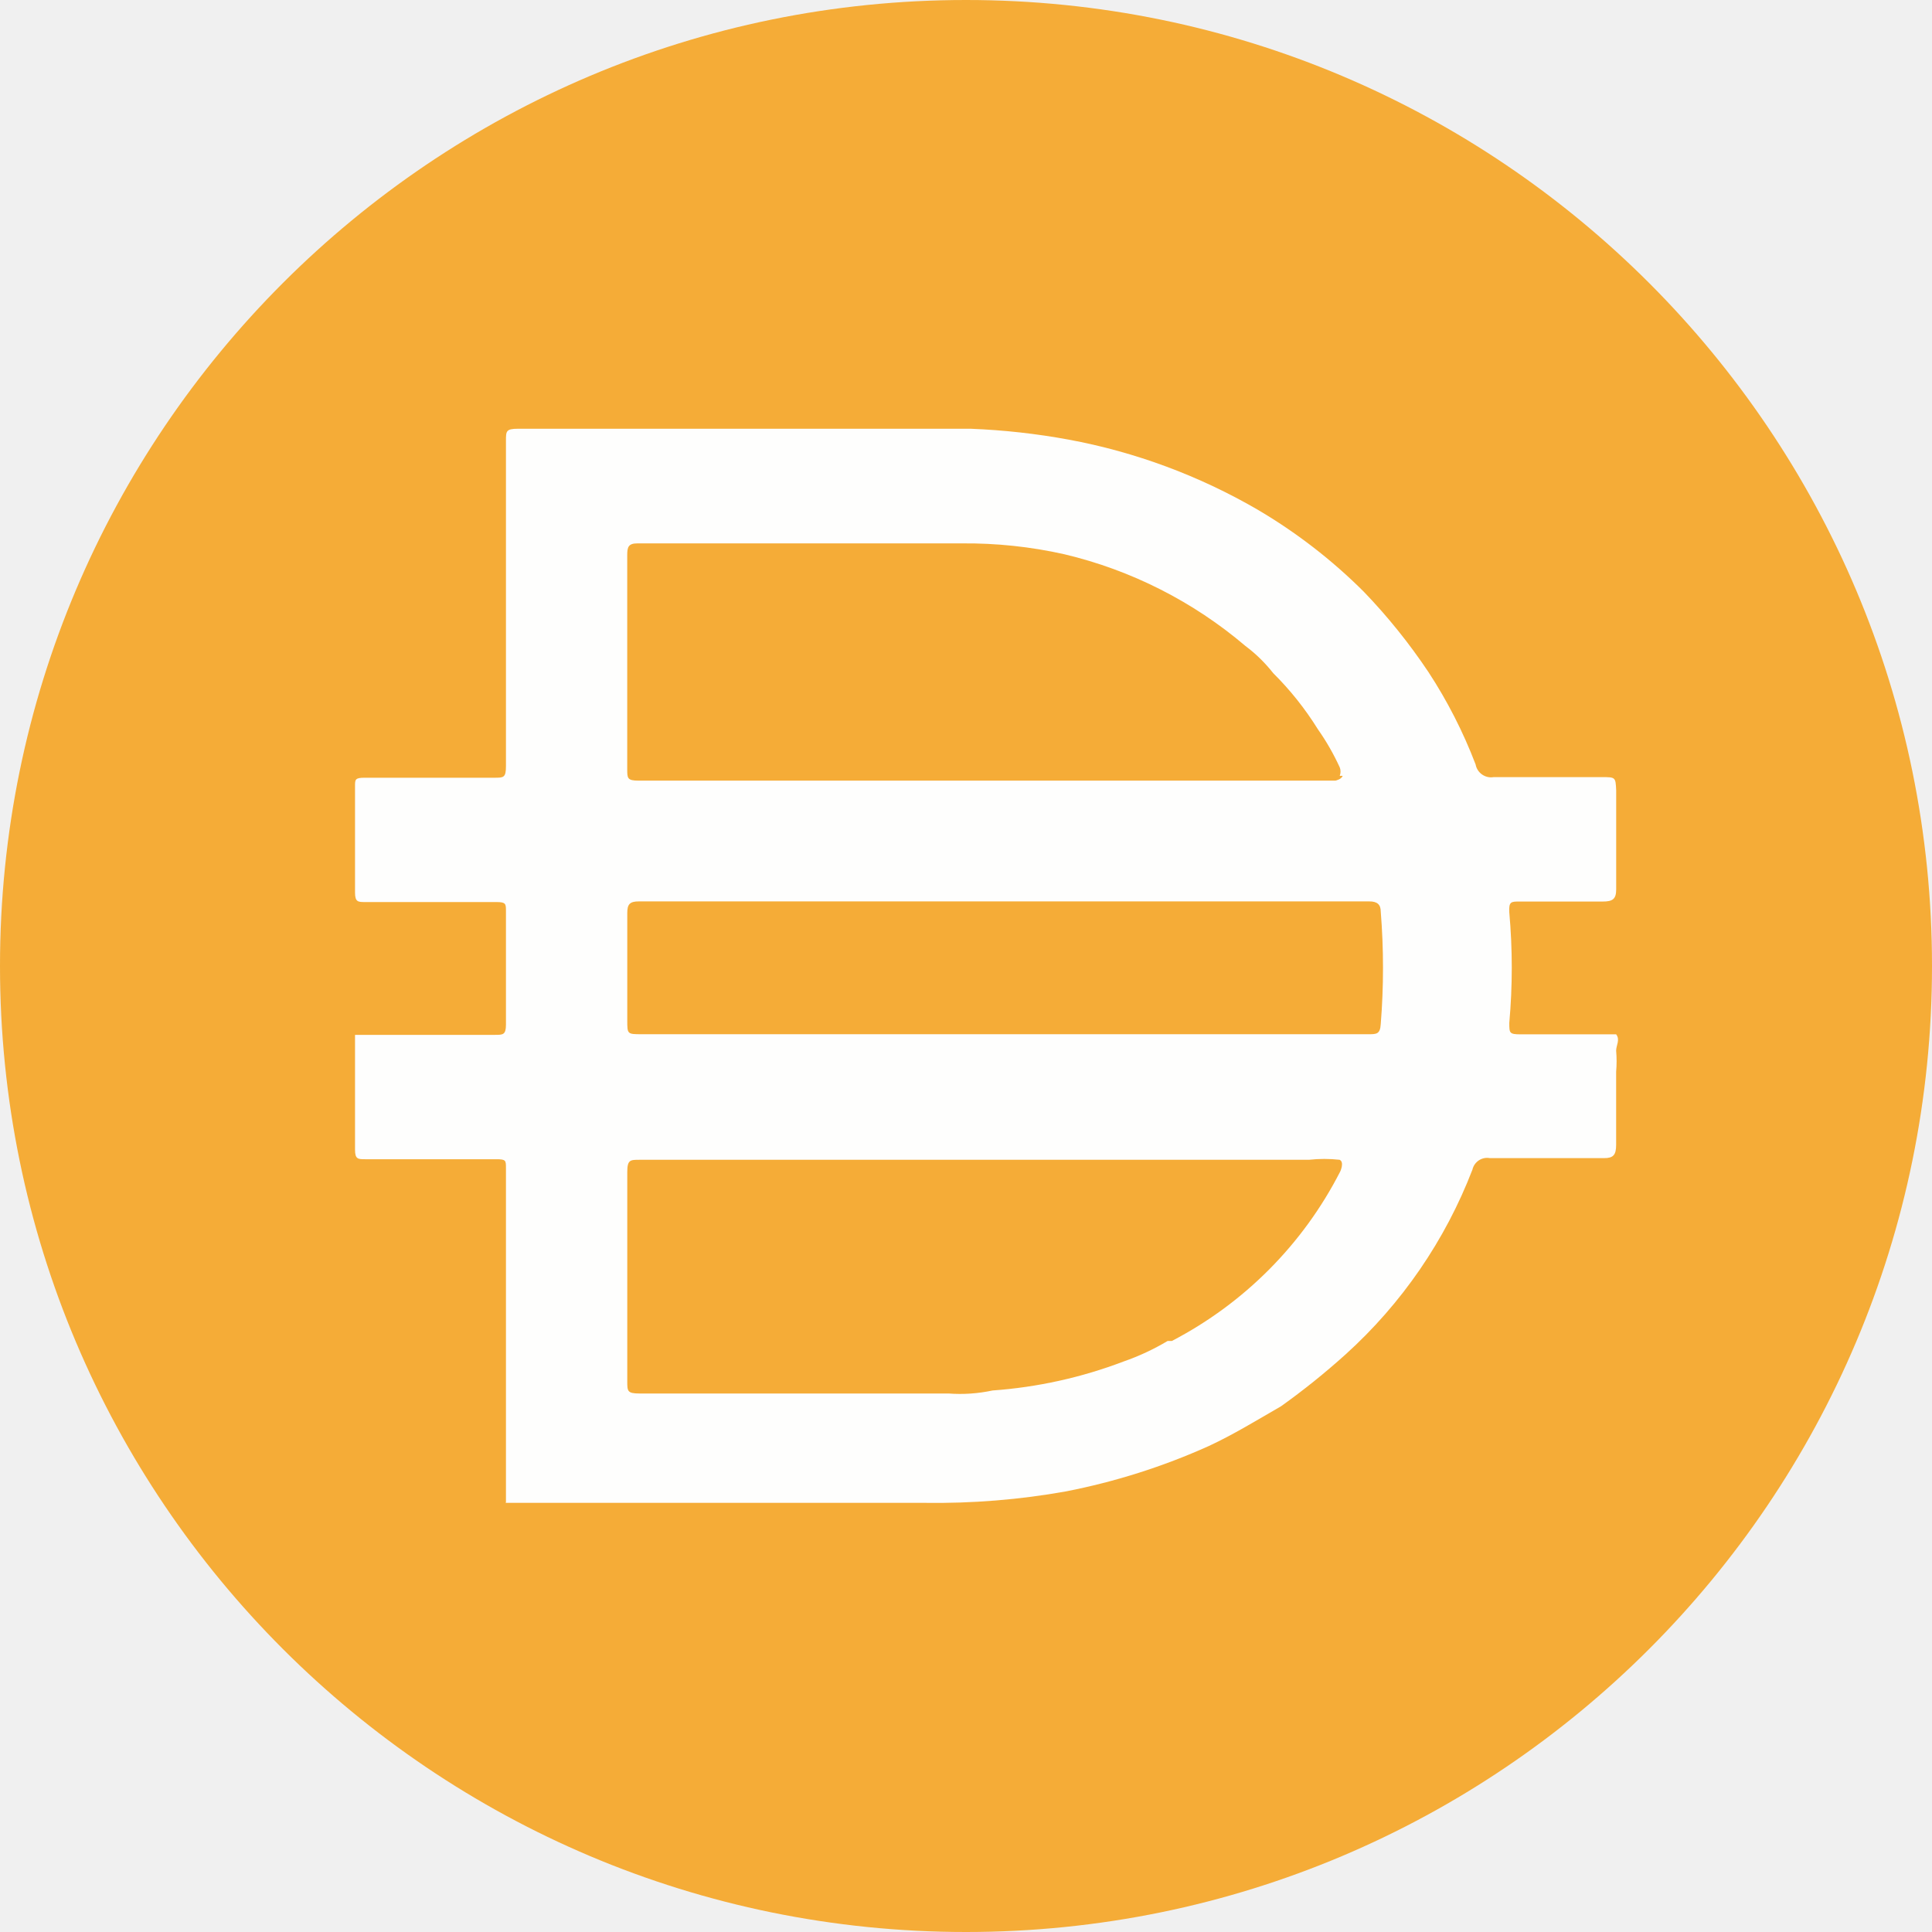
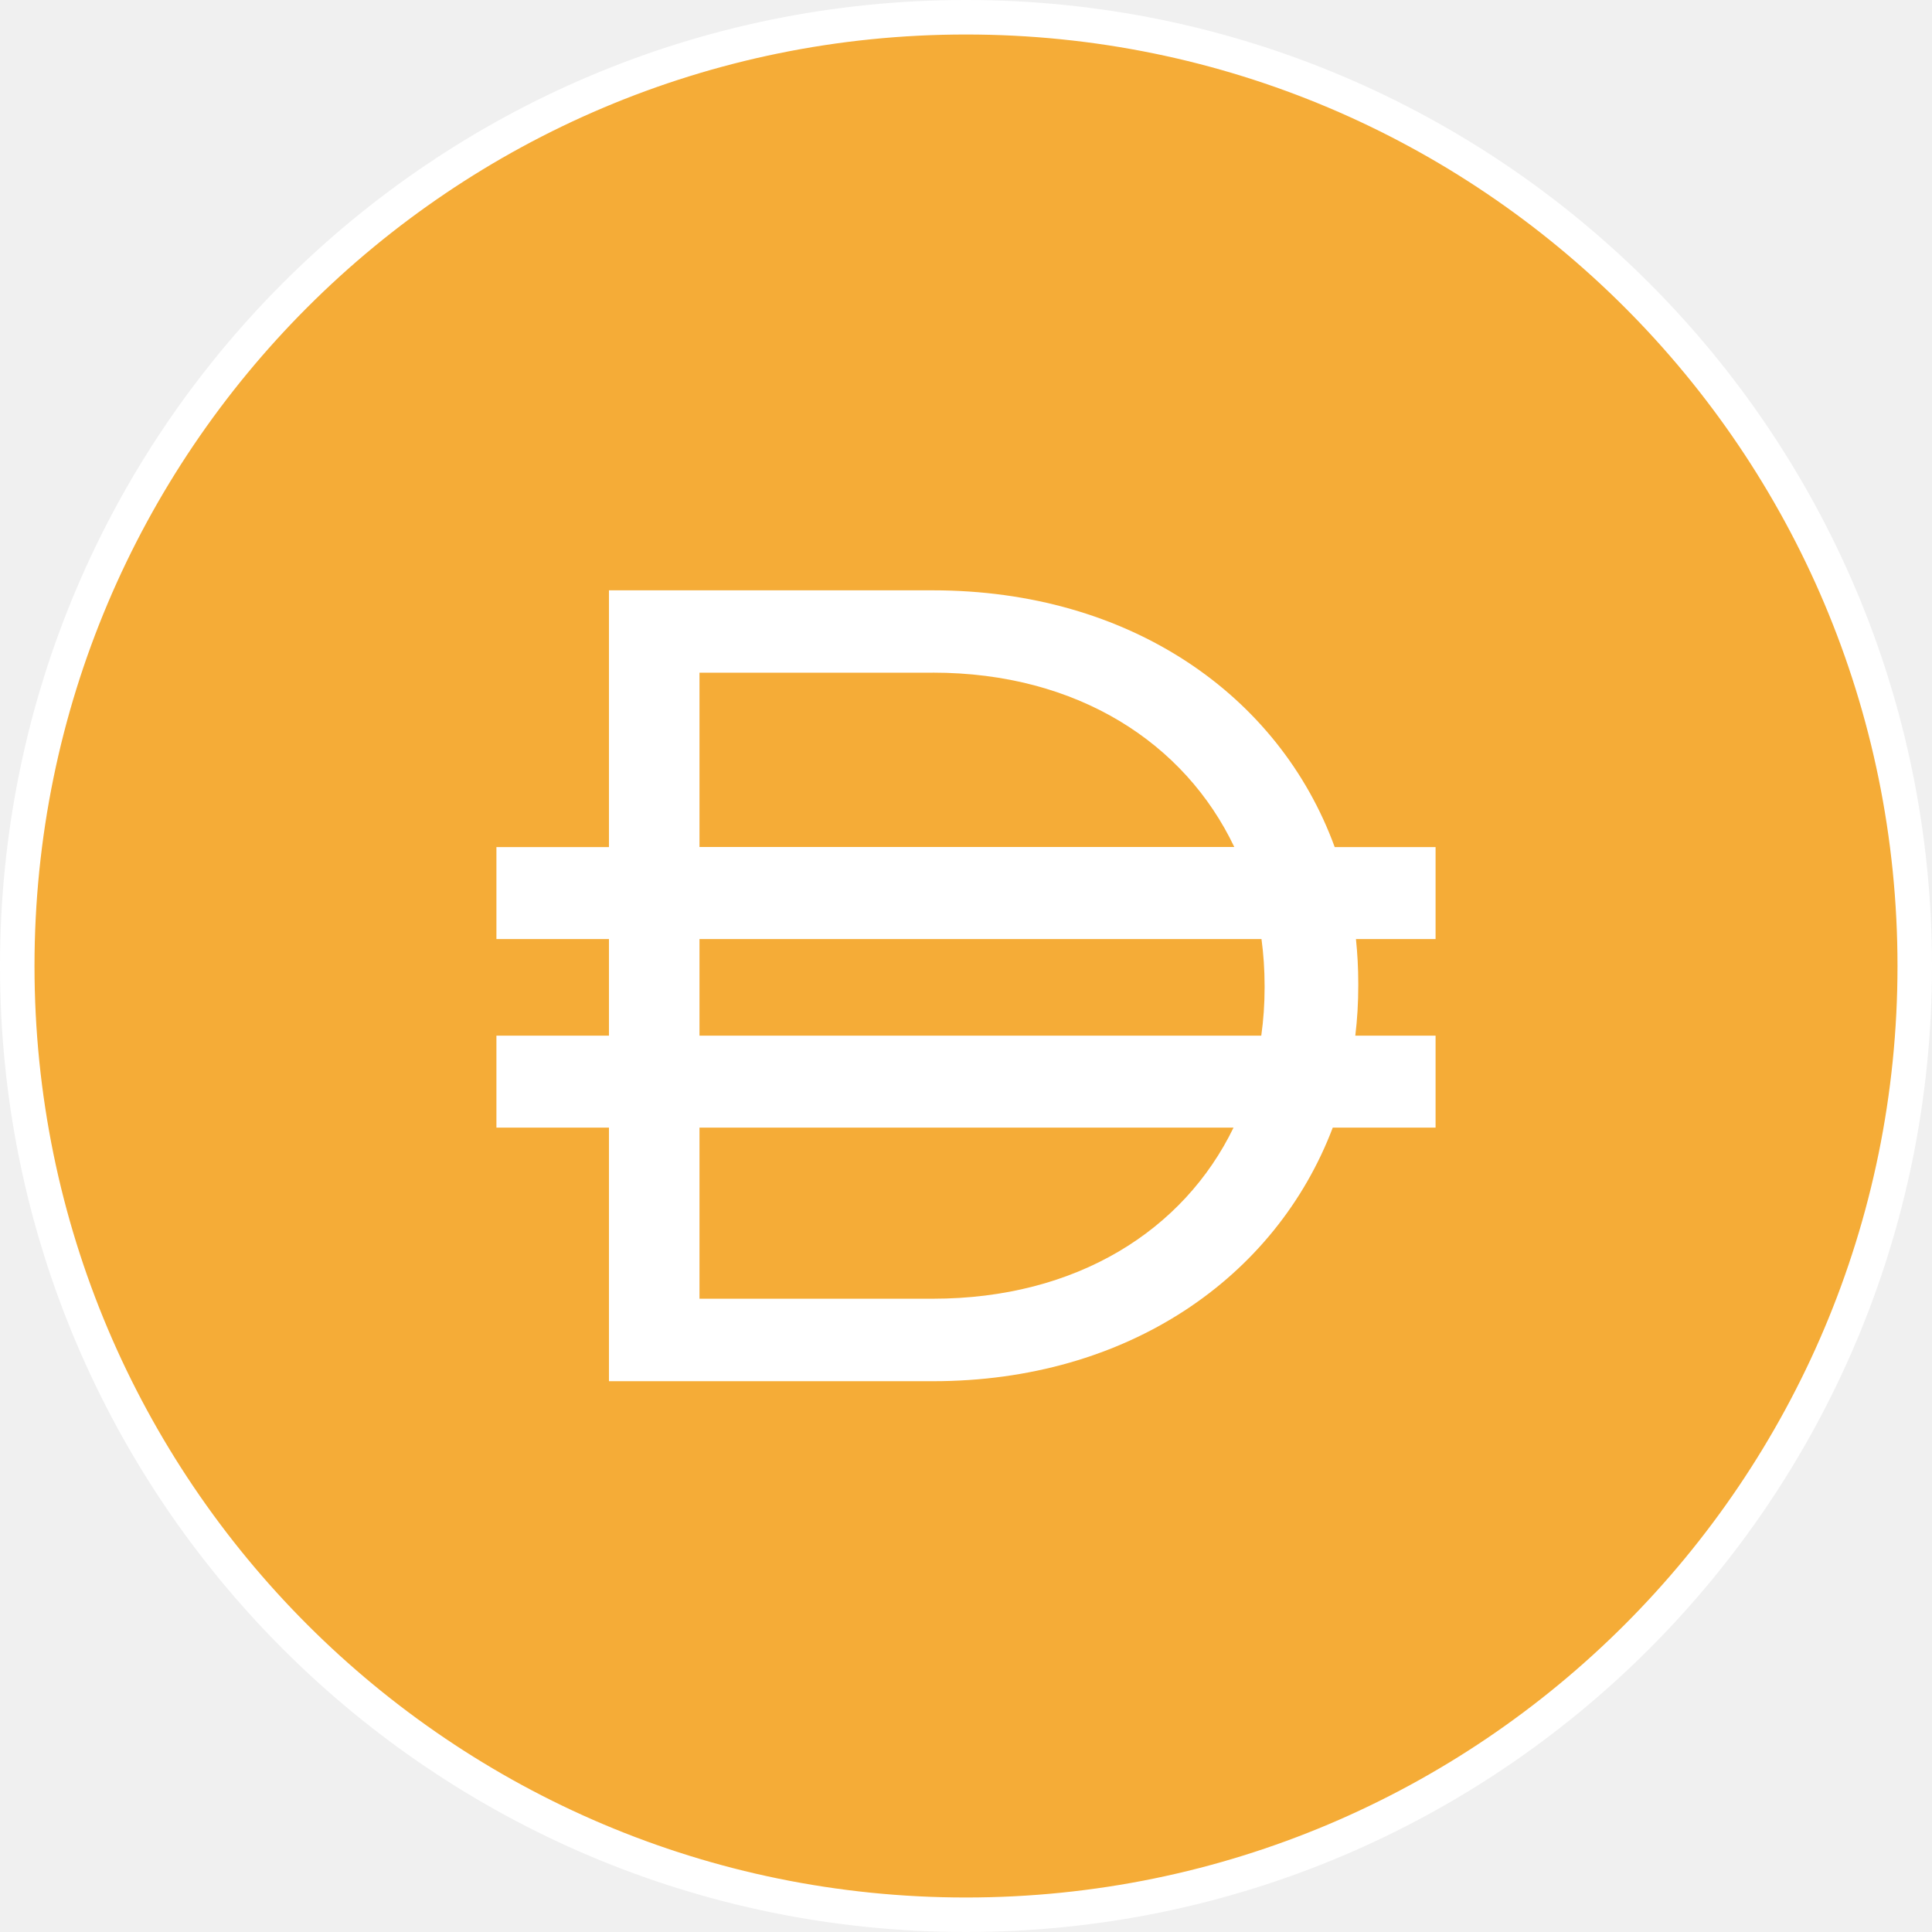
- <svg xmlns="http://www.w3.org/2000/svg" xml:space="preserve" width="100%" height="100%" version="1.1" shape-rendering="geometricPrecision" text-rendering="geometricPrecision" image-rendering="optimizeQuality" fill-rule="evenodd" clip-rule="evenodd" viewBox="0 0 444.44 444.44">
-   <g id="Layer_x0020_1">
-     <path fill="#F5AC37" fill-rule="nonzero" d="M222.22 0c122.74,0 222.22,99.5 222.22,222.22 0,122.74 -99.48,222.22 -222.22,222.22 -122.72,0 -222.22,-99.49 -222.22,-222.22 0,-122.72 99.5,-222.22 222.22,-222.22z" />
-     <path fill="#FEFEFD" fill-rule="nonzero" d="M230.41 237.91l84.44 0c1.8,0 2.65,0 2.78,-2.36 0.69,-8.59 0.69,-17.23 0,-25.83 0,-1.67 -0.83,-2.36 -2.64,-2.36l-168.05 0c-2.08,0 -2.64,0.69 -2.64,2.64l0 24.72c0,3.19 0,3.19 3.33,3.19l82.78 0zm77.79 -59.44c0.24,-0.63 0.24,-1.32 0,-1.94 -1.41,-3.07 -3.08,-6 -5.02,-8.75 -2.92,-4.7 -6.36,-9.03 -10.28,-12.92 -1.85,-2.35 -3.99,-4.46 -6.39,-6.25 -12.02,-10.23 -26.31,-17.47 -41.67,-21.11 -7.75,-1.74 -15.67,-2.57 -23.61,-2.5l-74.58 0c-2.08,0 -2.36,0.83 -2.36,2.64l0 49.3c0,2.08 0,2.64 2.64,2.64l160.27 0c0,0 1.39,-0.28 1.67,-1.11l-0.68 0zm0 88.33c-2.36,-0.26 -4.74,-0.26 -7.1,0l-154.02 0c-2.08,0 -2.78,0 -2.78,2.78l0 48.2c0,2.22 0,2.78 2.78,2.78l71.11 0c3.4,0.26 6.8,0.02 10.13,-0.69 10.32,-0.74 20.47,-2.98 30.15,-6.67 3.52,-1.22 6.92,-2.81 10.13,-4.72l0.97 0c16.67,-8.67 30.21,-22.29 38.75,-39.01 0,0 0.97,-2.1 -0.12,-2.65zm-191.81 78.75l0 -0.83 0 -32.36 0 -10.97 0 -32.64c0,-1.81 0,-2.08 -2.22,-2.08l-30.14 0c-1.67,0 -2.36,0 -2.36,-2.22l0 -26.39 32.22 0c1.8,0 2.5,0 2.5,-2.36l0 -26.11c0,-1.67 0,-2.08 -2.22,-2.08l-30.14 0c-1.67,0 -2.36,0 -2.36,-2.22l0 -24.44c0,-1.53 0,-1.94 2.22,-1.94l29.86 0c2.08,0 2.64,0 2.64,-2.64l0 -74.86c0,-2.22 0,-2.78 2.78,-2.78l104.16 0c7.56,0.3 15.07,1.13 22.5,2.5 15.31,2.83 30.02,8.3 43.47,16.11 8.92,5.25 17.13,11.59 24.44,18.89 5.5,5.71 10.46,11.89 14.86,18.47 4.37,6.67 8,13.8 10.85,21.25 0.35,1.94 2.21,3.25 4.15,2.92l24.86 0c3.19,0 3.19,0 3.33,3.06l0 22.78c0,2.22 -0.83,2.78 -3.06,2.78l-19.17 0c-1.94,0 -2.5,0 -2.36,2.5 0.76,8.46 0.76,16.95 0,25.41 0,2.36 0,2.64 2.65,2.64l21.93 0c0.97,1.25 0,2.5 0,3.76 0.14,1.61 0.14,3.24 0,4.85l0 16.81c0,2.36 -0.69,3.06 -2.78,3.06l-26.25 0c-1.83,-0.35 -3.61,0.82 -4.03,2.64 -6.25,16.25 -16.25,30.82 -29.17,42.5 -4.72,4.25 -9.68,8.25 -14.86,11.94 -5.56,3.2 -10.97,6.53 -16.67,9.17 -10.49,4.72 -21.49,8.2 -32.78,10.41 -10.72,1.92 -21.59,2.79 -32.5,2.64l-96.39 0 0 -0.14z" />
-   </g>
+ <svg xmlns="http://www.w3.org/2000/svg" width="56" height="56" viewBox="0 0 56 56" fill="none">
+   <rect x="0.5" y="0.5" width="55" height="55" rx="27.5" fill="#F5AC37" />
+   <rect x="0.5" y="0.5" width="55" height="55" rx="27.5" stroke="white" />
+   <path fill-rule="evenodd" clip-rule="evenodd" d="M17.651 17.111H27.039C32.748 17.111 37.077 20.143 38.687 24.553H41.611V27.219H39.303C39.347 27.64 39.37 28.07 39.37 28.506V28.572C39.37 29.062 39.342 29.546 39.284 30.019H41.611V32.684H38.631C36.979 37.033 32.685 40.035 27.04 40.035H17.651V32.684H14.389V30.019H17.651V27.219H14.389V24.554H17.651V17.111ZM20.275 32.684V37.644H27.037C31.212 37.644 34.313 35.657 35.755 32.684H20.275ZM36.559 30.019H20.275V27.219H36.565C36.624 27.659 36.655 28.11 36.655 28.572V28.636C36.655 29.108 36.622 29.567 36.559 30.017V30.019ZM27.04 19.497C31.232 19.497 34.343 21.537 35.777 24.551H20.275V19.498H27.037L27.04 19.497Z" fill="white" />
</svg>
